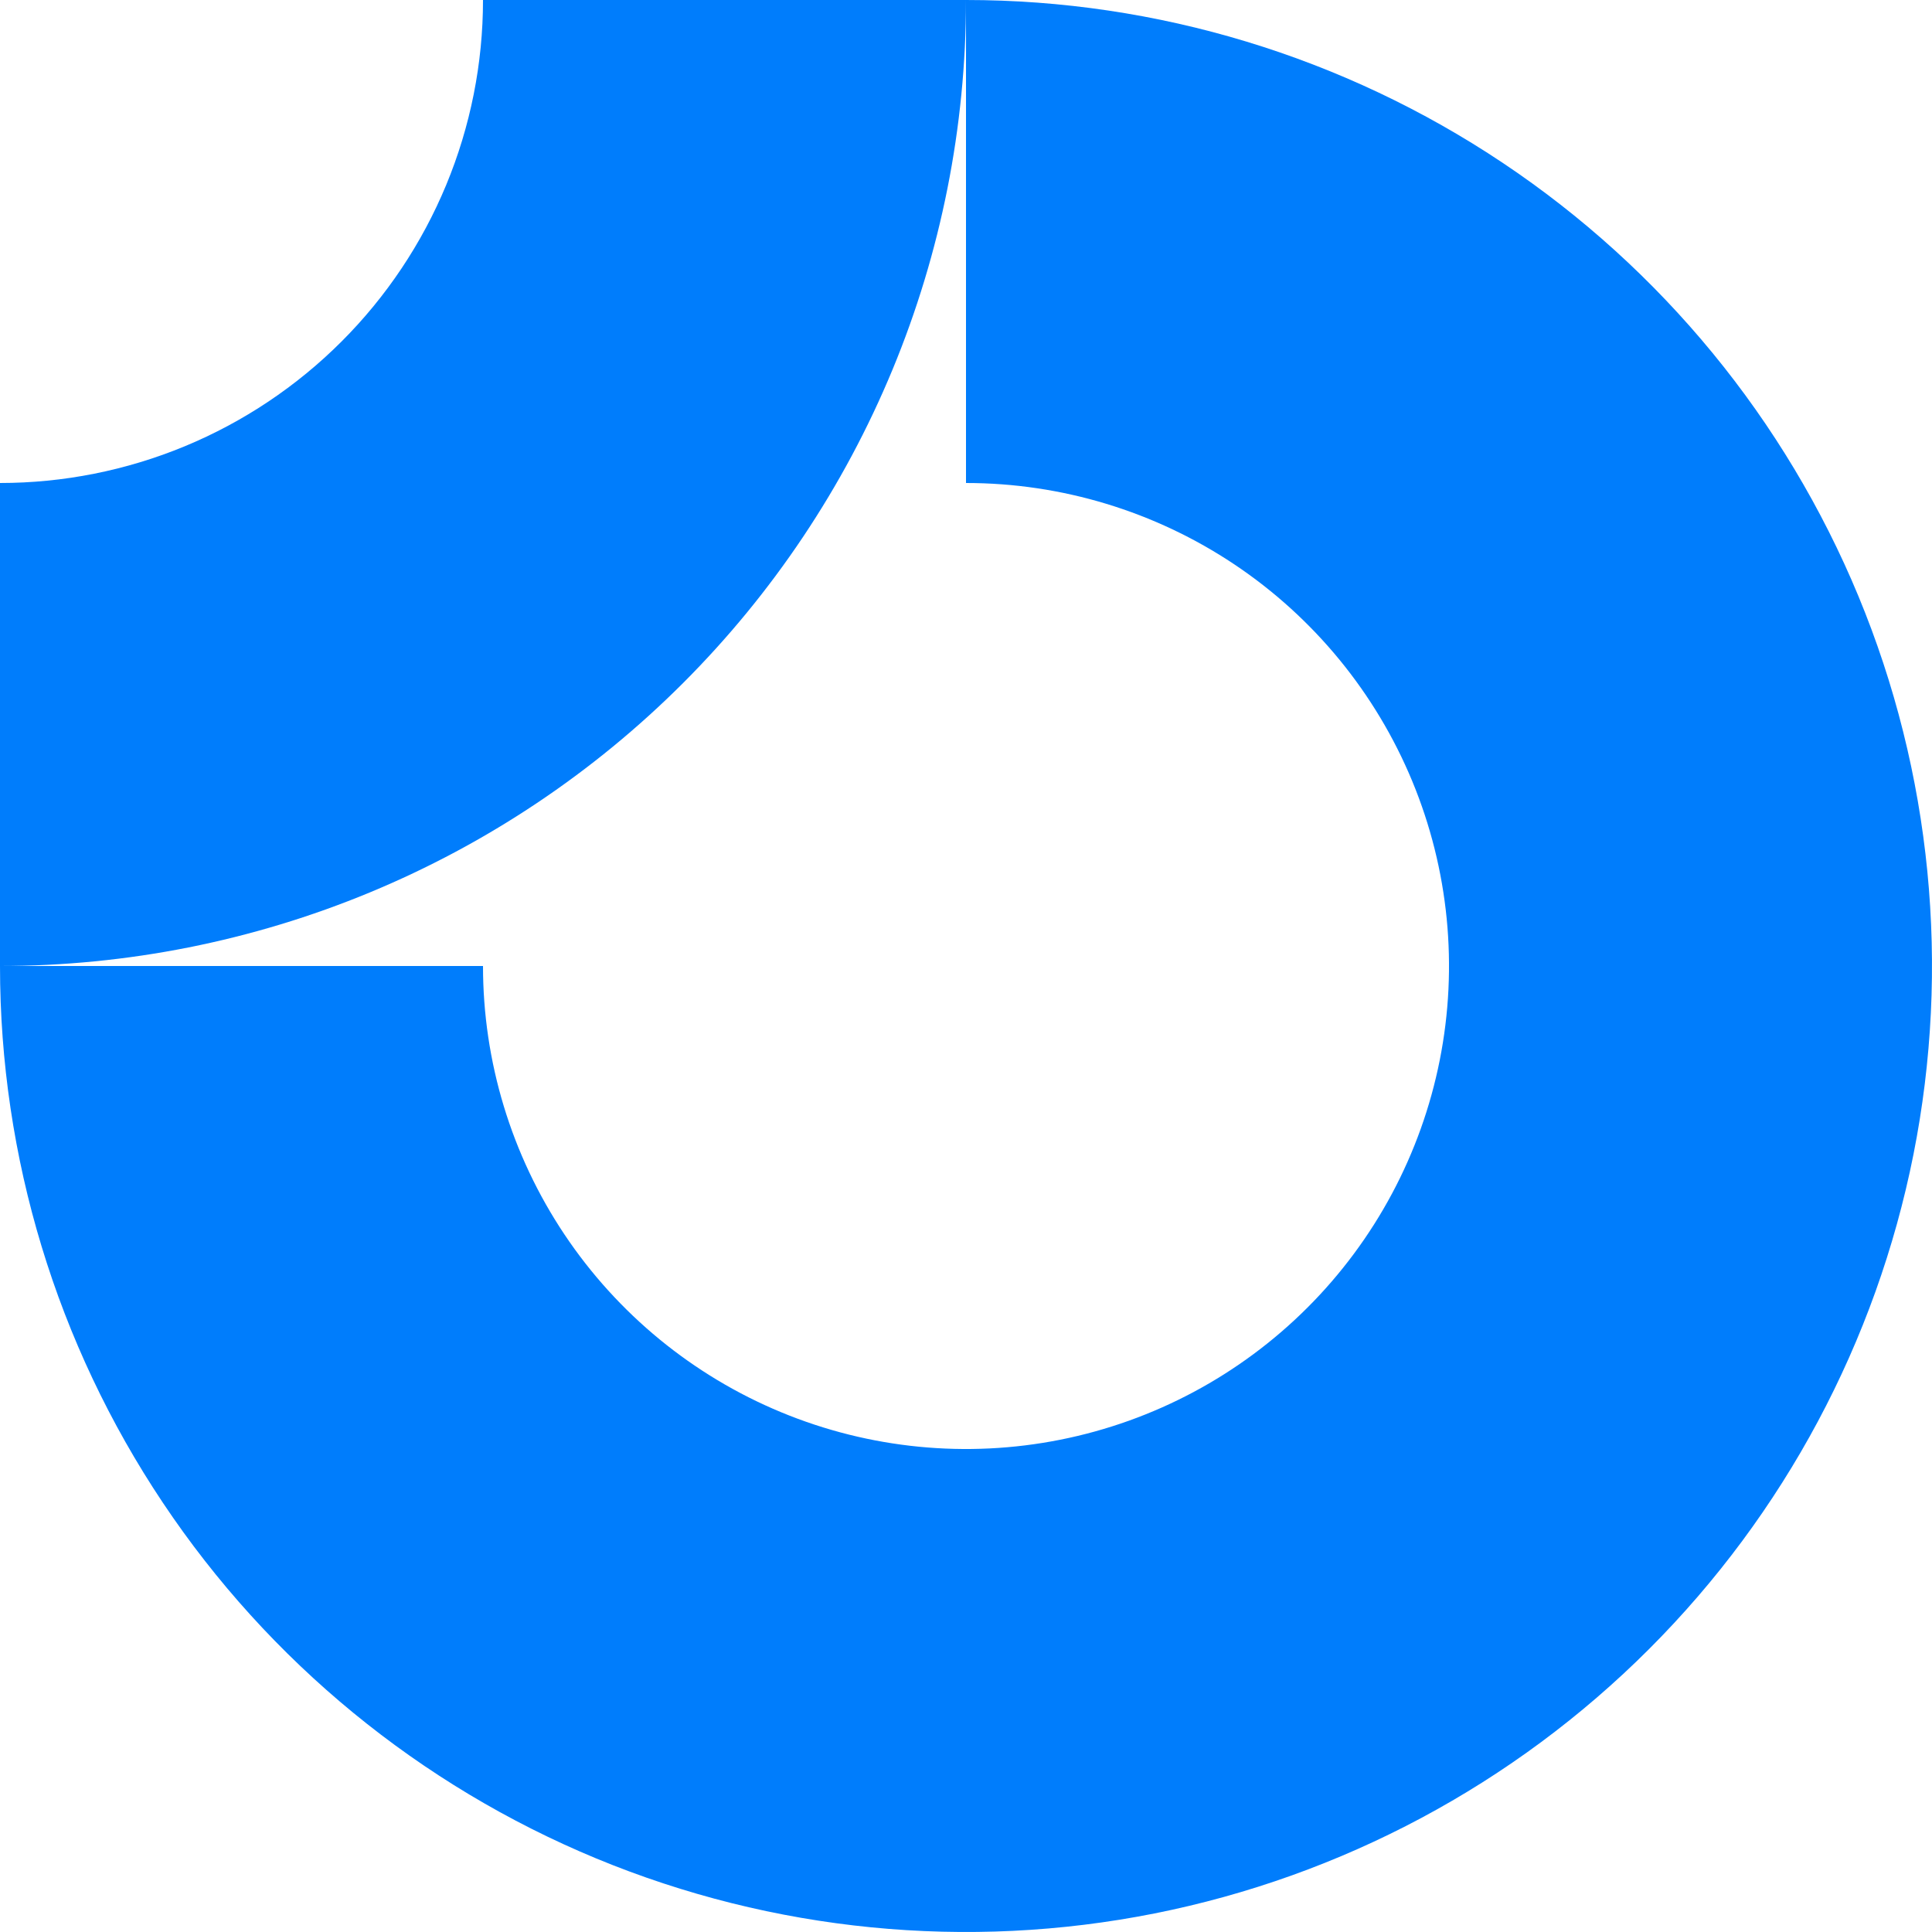
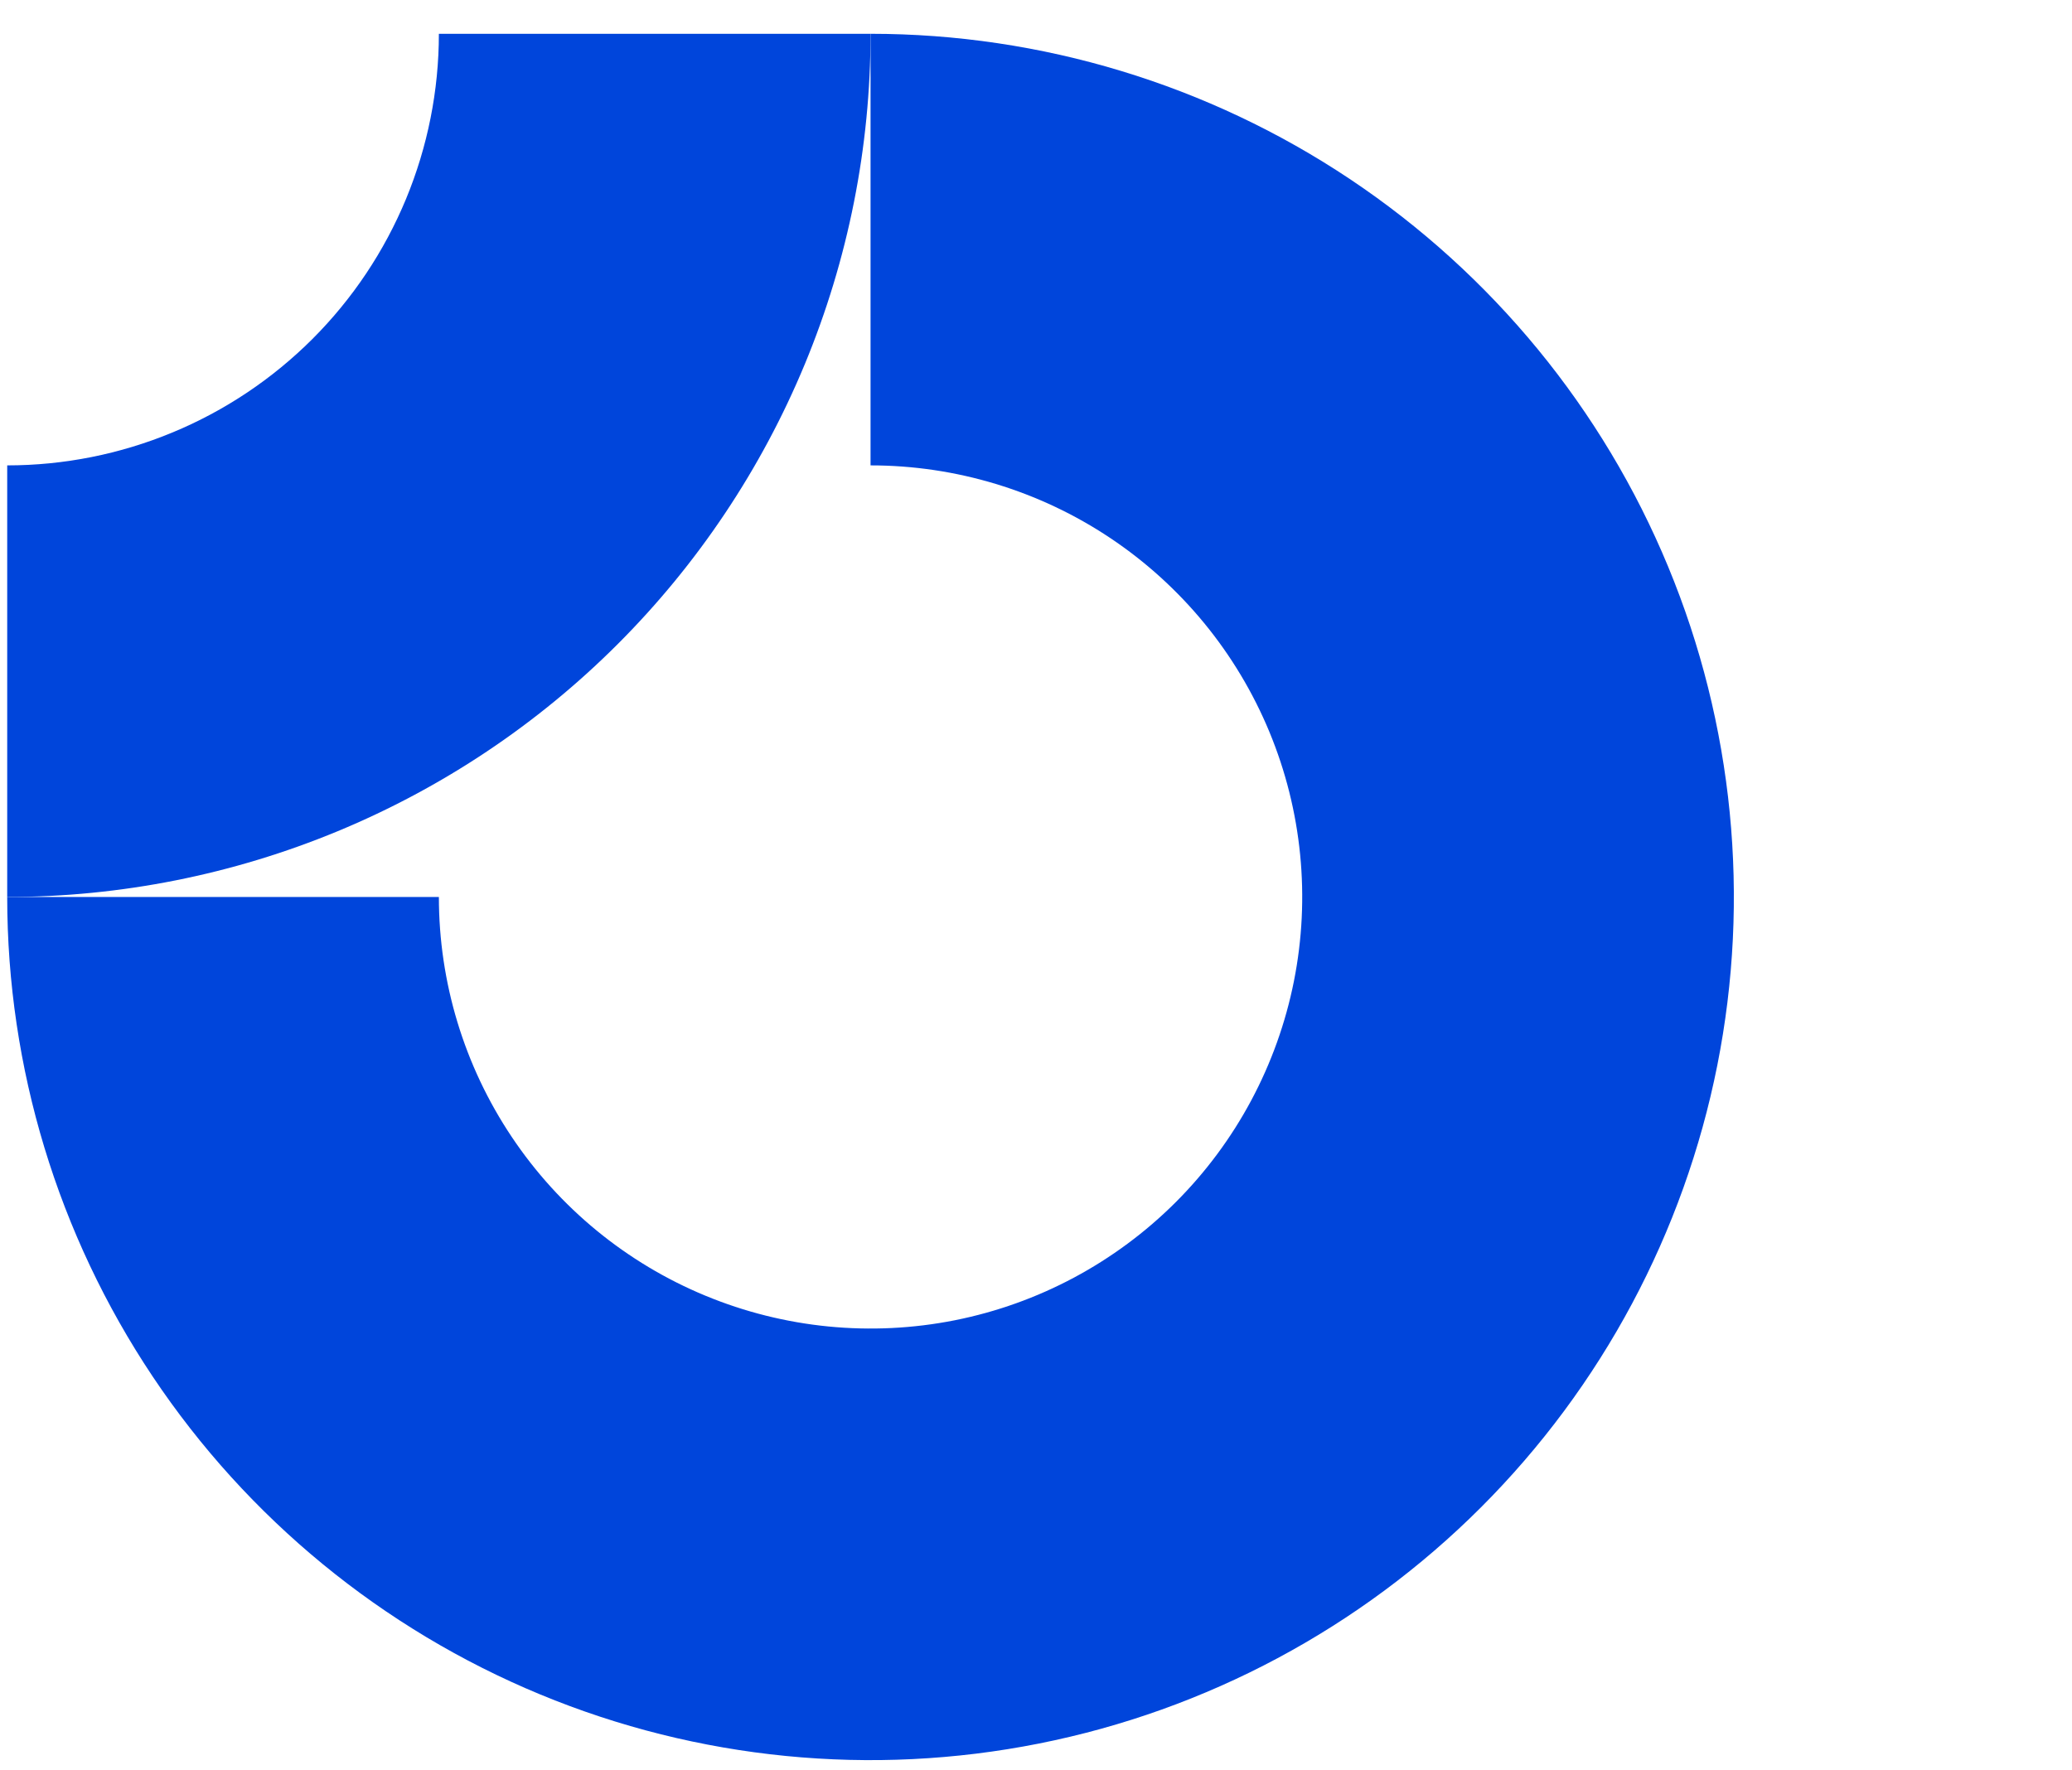
- <svg xmlns="http://www.w3.org/2000/svg" id="logo-86" width="40" height="40" viewBox="0 0 40 40" fill="none">
-   <path class="ccustom" fill-rule="evenodd" clip-rule="evenodd" d="M25.556 11.685C23.911 10.586 21.978 10 20 10V0C23.956 0 27.822 1.173 31.111 3.371C34.4 5.568 36.964 8.692 38.478 12.346C39.991 16.001 40.387 20.022 39.616 23.902C38.844 27.781 36.939 31.345 34.142 34.142C31.345 36.939 27.781 38.844 23.902 39.616C20.022 40.387 16.001 39.991 12.346 38.478C8.692 36.964 5.568 34.4 3.371 31.111C1.173 27.822 0 23.956 0 20H10C10 21.978 10.586 23.911 11.685 25.556C12.784 27.2 14.346 28.482 16.173 29.239C18 29.996 20.011 30.194 21.951 29.808C23.891 29.422 25.672 28.47 27.071 27.071C28.47 25.672 29.422 23.891 29.808 21.951C30.194 20.011 29.996 18 29.239 16.173C28.482 14.346 27.2 12.784 25.556 11.685Z" fill="#007DFC" />
-   <path class="ccustom" fill-rule="evenodd" clip-rule="evenodd" d="M10 5.16562e-07C10 1.313 9.741 2.614 9.239 3.827C8.736 5.04 8 6.142 7.071 7.071C6.142 8 5.04 8.736 3.827 9.239C2.614 9.741 1.313 10 5.4439e-06 10L5.00679e-06 20C2.626 20 5.227 19.483 7.654 18.478C10.08 17.473 12.285 15.999 14.142 14.142C15.999 12.285 17.473 10.08 18.478 7.654C19.483 5.227 20 2.626 20 -3.81469e-06L10 5.16562e-07Z" fill="#007DFC" />
+ <svg xmlns="http://www.w3.org/2000/svg" data-logo="logo" viewBox="0 0 48 41">
+   <g id="logogram" transform="translate(0, 0)">
+     <path fill-rule="evenodd" clip-rule="evenodd" d="M25.723 12.468C24.078 11.369 22.145 10.783 20.167 10.783V0.783C24.122 0.783 27.989 1.956 31.278 4.153C34.567 6.351 37.131 9.475 38.644 13.129C40.158 16.784 40.554 20.805 39.783 24.684C39.011 28.564 37.106 32.128 34.309 34.925C31.512 37.722 27.948 39.627 24.069 40.398C20.189 41.17 16.168 40.774 12.513 39.26C8.859 37.746 5.735 35.183 3.537 31.894C1.34 28.605 0.167 24.738 0.167 20.783H10.167C10.167 22.761 10.753 24.694 11.852 26.338C12.951 27.983 14.513 29.265 16.34 30.021C18.167 30.778 20.178 30.976 22.118 30.591C24.058 30.205 25.839 29.252 27.238 27.854C28.637 26.455 29.589 24.673 29.975 22.734C30.361 20.794 30.163 18.783 29.406 16.956C28.649 15.129 27.367 13.567 25.723 12.468Z" fill="#0045DB" />
+     <path fill-rule="evenodd" clip-rule="evenodd" d="M10.167 0.783C10.167 2.096 9.908 3.396 9.406 4.61C8.903 5.823 8.167 6.925 7.238 7.854C6.309 8.782 5.207 9.519 3.994 10.021C2.78 10.524 1.48 10.783 0.167 10.783L0.167 20.783C2.793 20.783 5.394 20.265 7.821 19.26C10.247 18.255 12.452 16.782 14.309 14.925C16.166 13.068 17.639 10.863 18.645 8.436C19.65 6.01 20.167 3.409 20.167 0.783L10.167 0.783Z" fill="#0045DB" />
+   </g>
+   <g id="logotype" transform="translate(47, 20.5)">
+     <path fill="#111111" d="" />
+   </g>
</svg>
